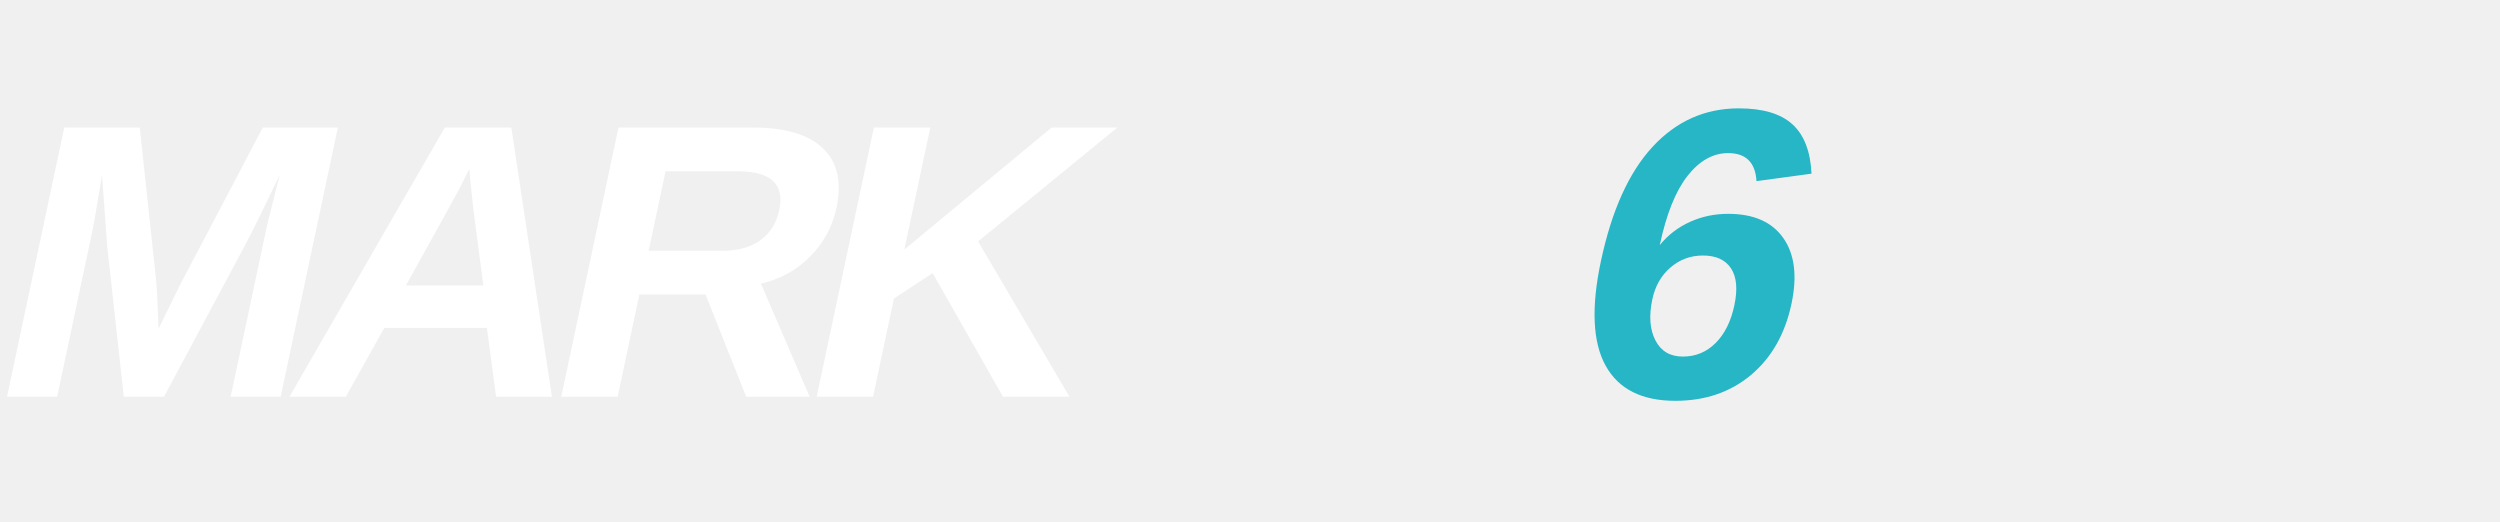
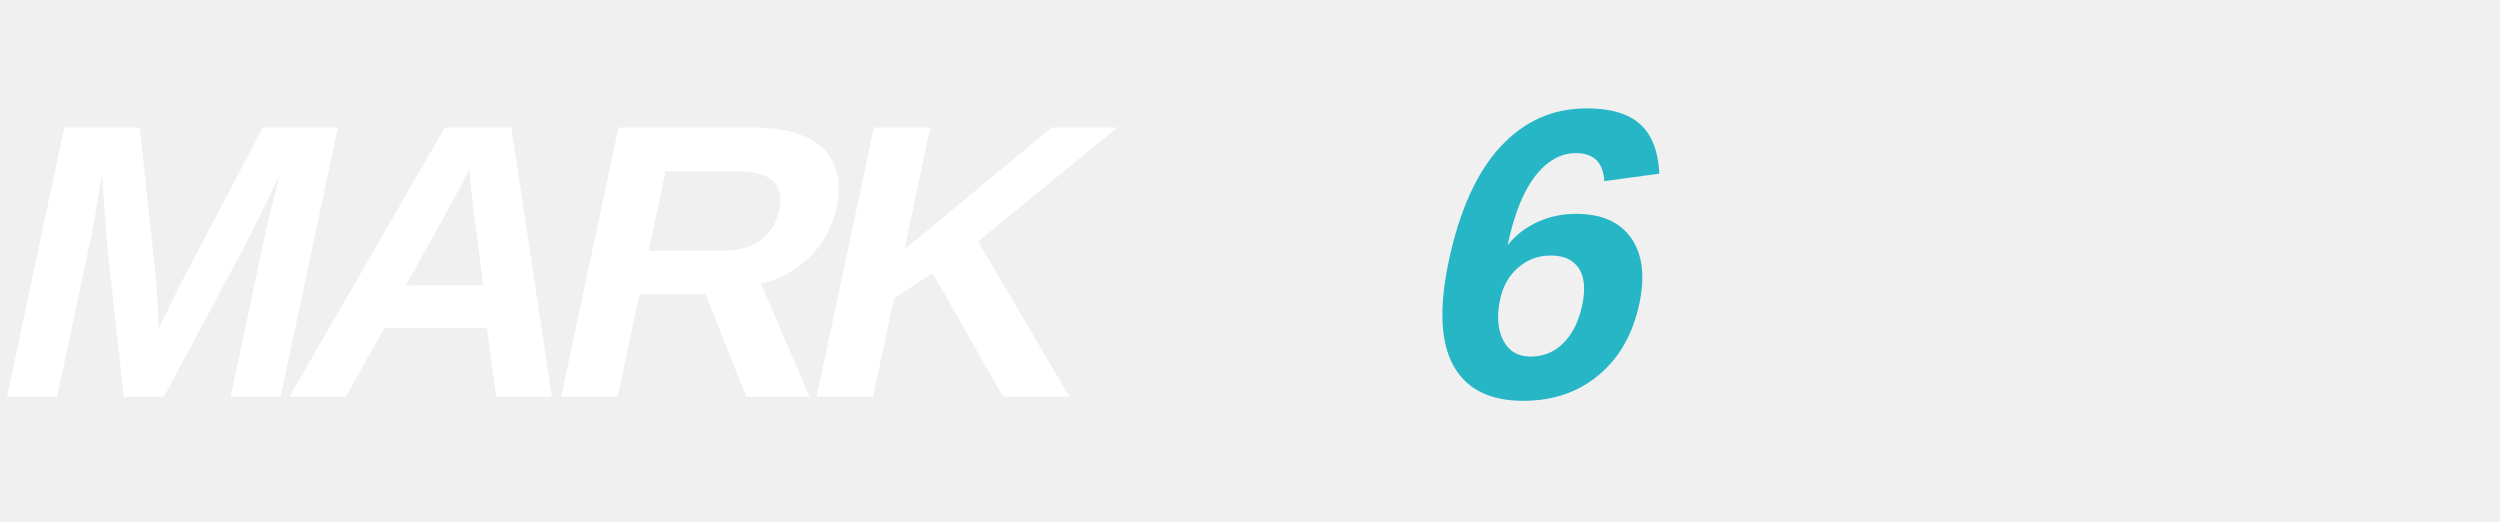
<svg xmlns="http://www.w3.org/2000/svg" viewBox="0 0 460 96" role="img" aria-labelledby="title">
  <g transform="skewX(-12)">
    <text x="12" y="73" fill="#FFFFFF" font-family="Arial, Helvetica, sans-serif" font-size="72" font-weight="900" letter-spacing="-5">MARK</text>
-     <text x="302" y="73" fill="#26B6C6" font-family="Arial, Helvetica, sans-serif" font-size="76" font-weight="900" letter-spacing="-6">6</text>
+     <text x="274" y="73" fill="#26B6C6" font-family="Arial, Helvetica, sans-serif" font-size="76" font-weight="900" letter-spacing="-6">6</text>
  </g>
</svg>
